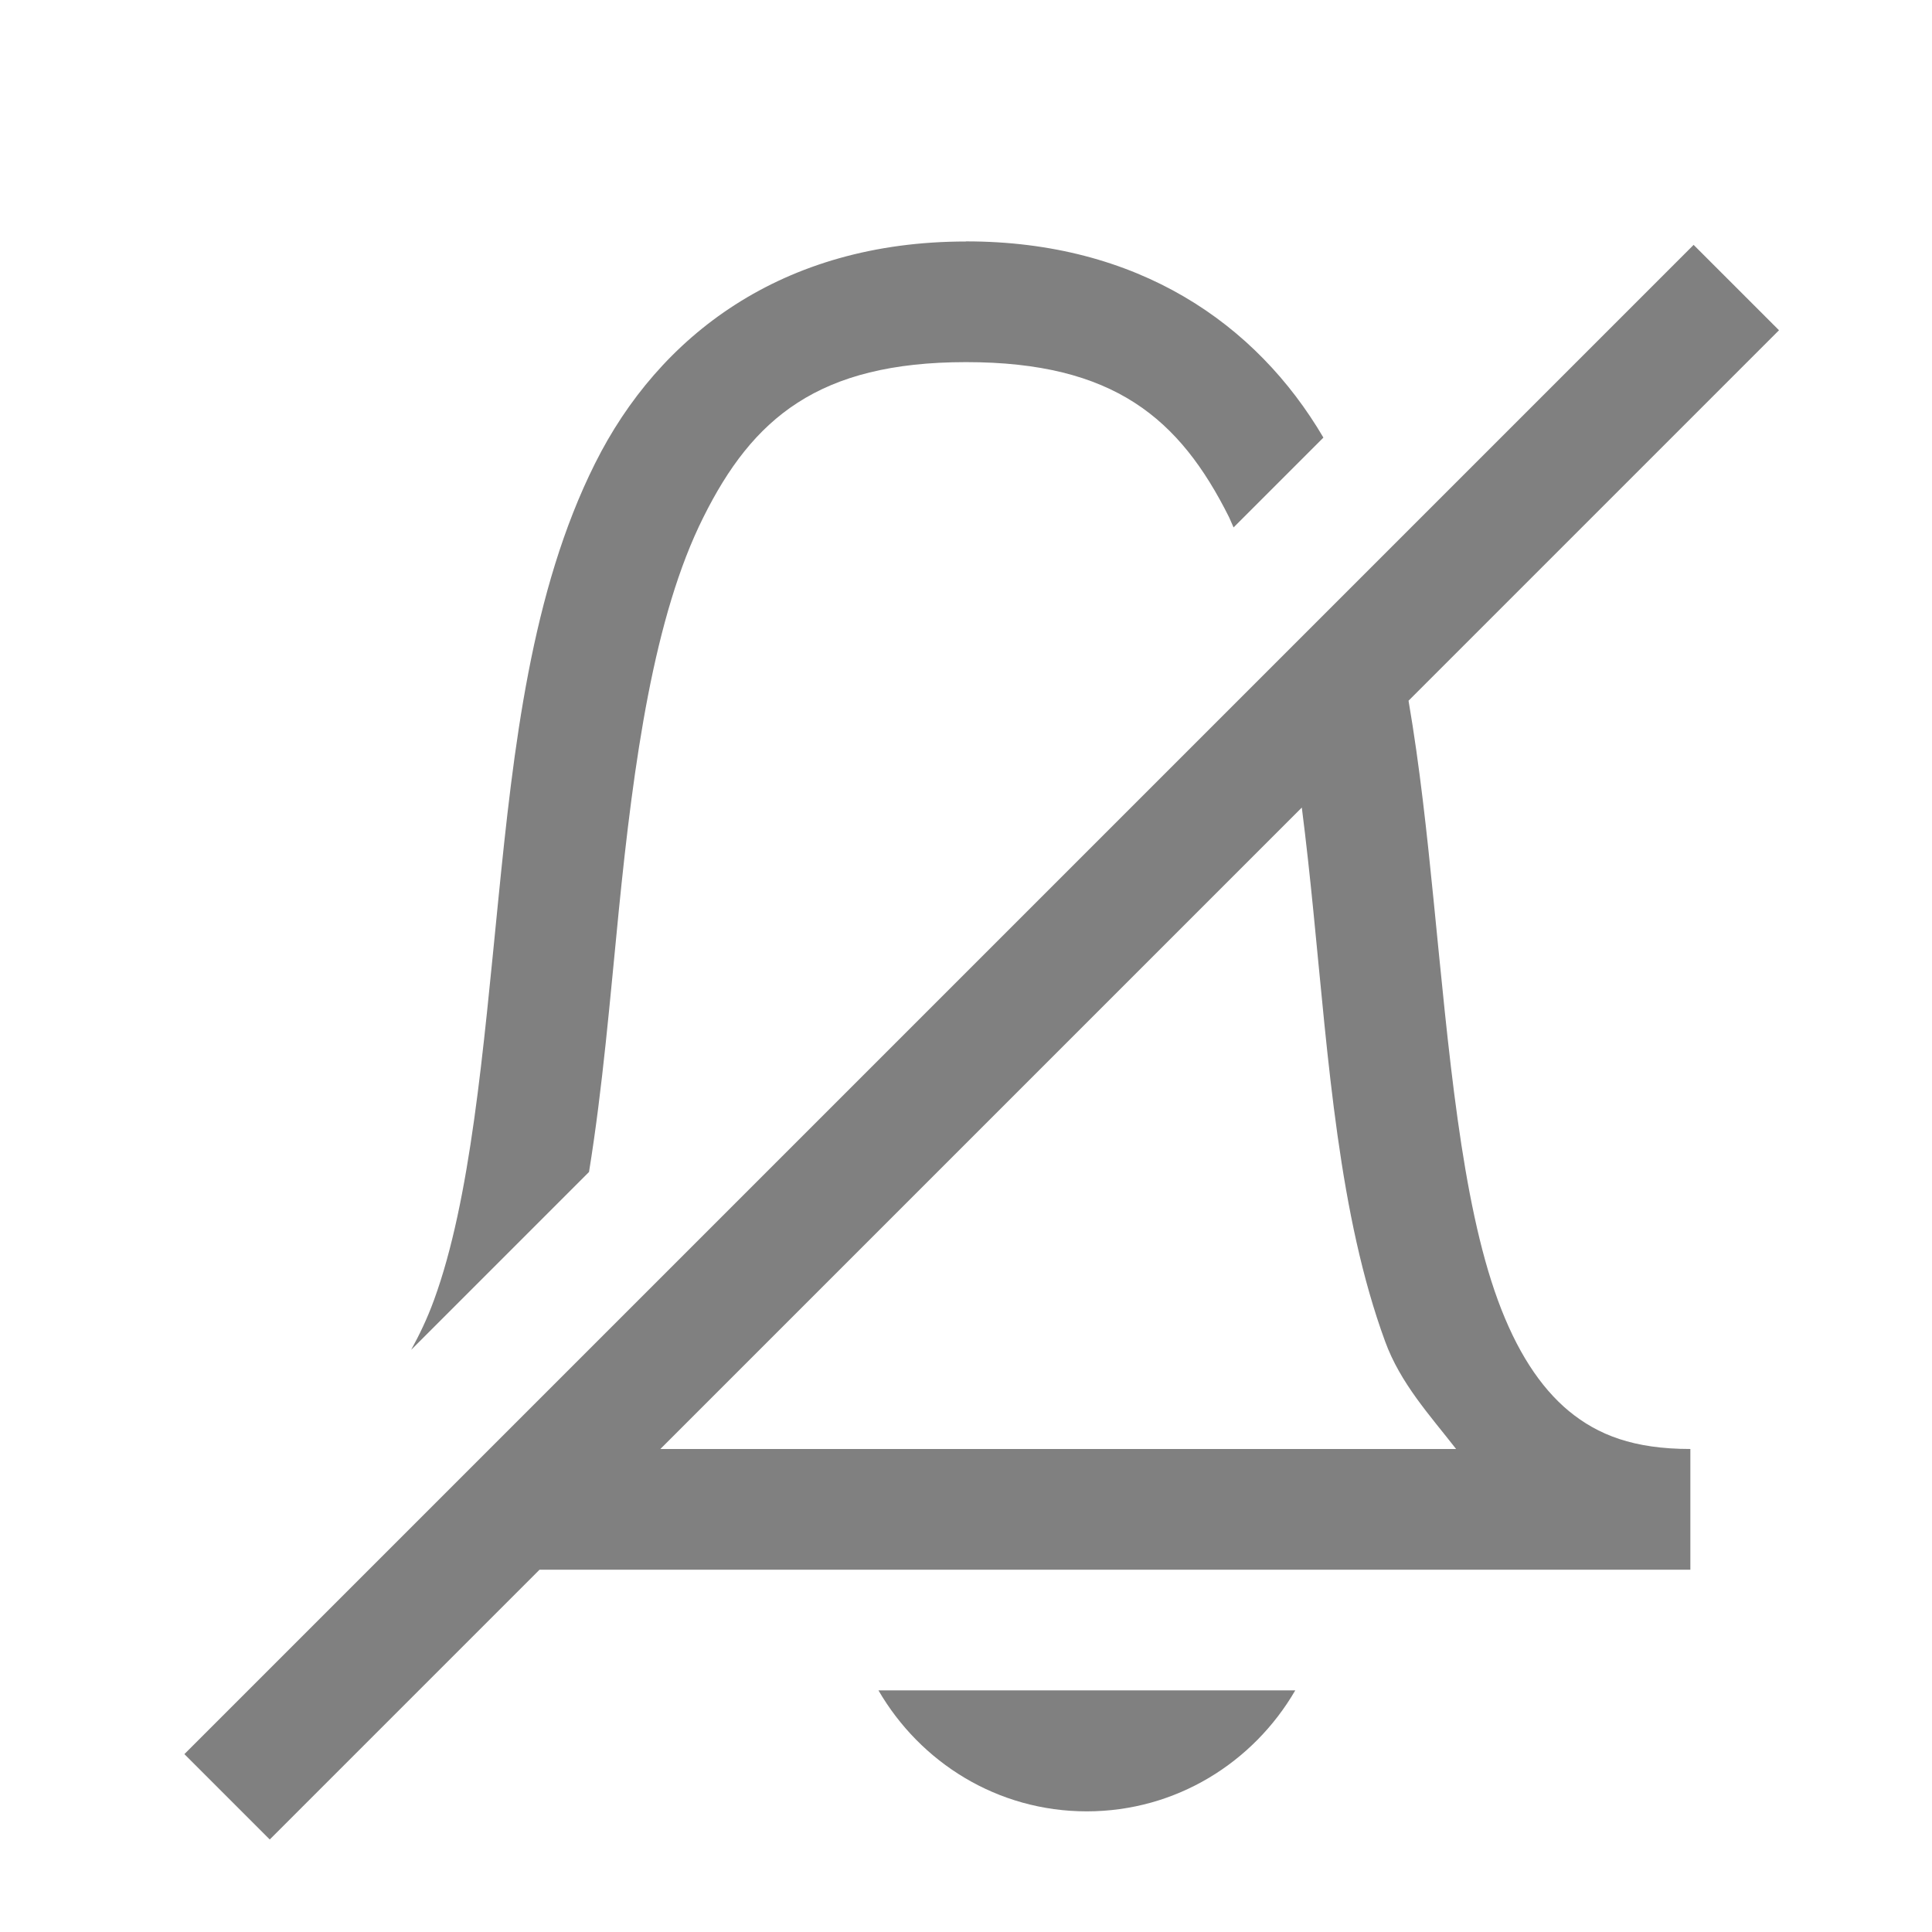
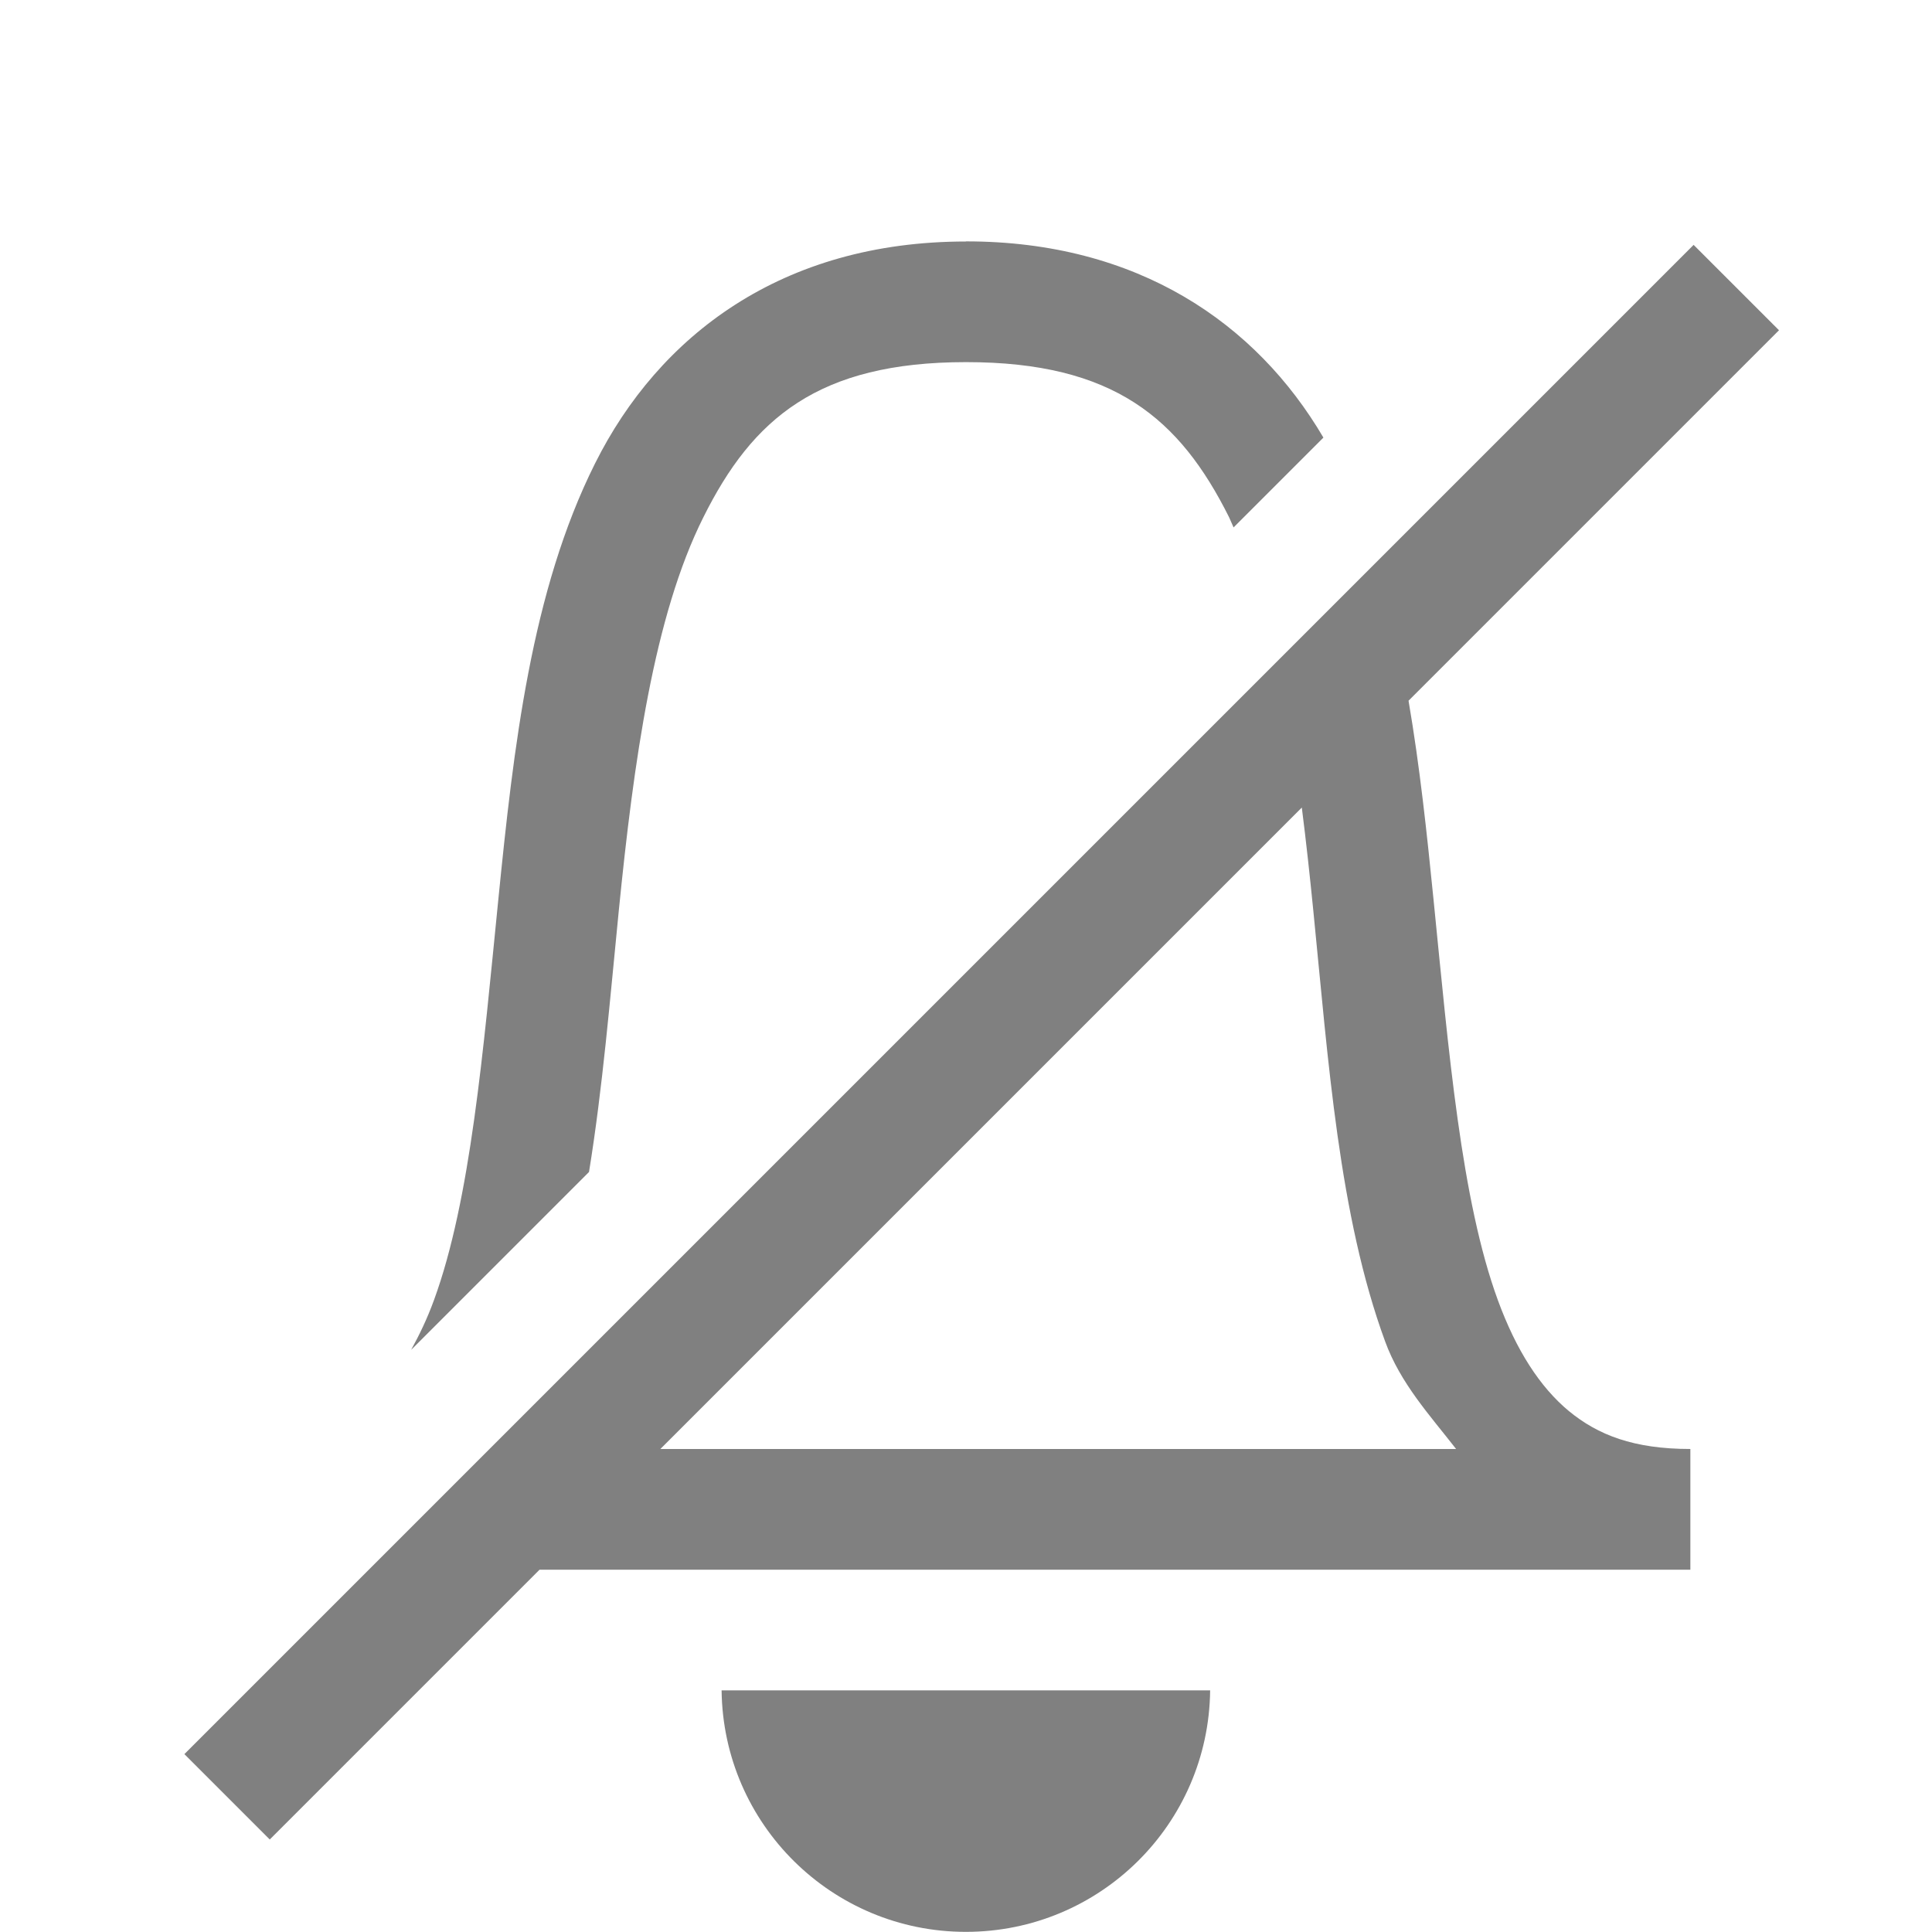
<svg xmlns="http://www.w3.org/2000/svg" width="16" height="16" version="1.1" viewBox="0 0 4.233 4.233">
-   <path transform="scale(.26456)" d="m8 2c-1.526 0-2.544 0.781-3.072 1.838-0.529 1.057-0.675 2.353-0.801 3.611-0.126 1.258-0.229 2.487-0.533 3.318-0.056 0.154-0.121 0.288-0.189 0.412l1.473-1.473c0.113-0.696 0.174-1.433 0.246-2.158 0.124-1.242 0.291-2.446 0.701-3.264 0.407-0.818 0.951-1.285 2.176-1.285 1.224 0 1.769 0.467 2.178 1.285 0.013 0.027 0.024 0.057 0.037 0.084l0.744-0.744c-0.557-0.948-1.538-1.625-2.959-1.625zm6.027 0.027-12.5 12.5 0.707 0.707 2.234-2.234h9.531v-1c-0.47 0-0.765-0.116-1.006-0.314-0.24-0.199-0.436-0.503-0.588-0.918-0.304-0.83-0.407-2.06-0.533-3.318-0.055-0.55-0.114-1.105-0.207-1.647l3.068-3.068-0.707-0.707zm-3.246 4.66c0.036 0.282 0.067 0.57 0.096 0.861 0.124 1.242 0.211 2.517 0.594 3.561 0.126 0.346 0.369 0.61 0.588 0.891h-6.59l5.312-5.312zm-3.506 7.312c0.346 0.596 0.984 1.002 1.725 1.002s1.381-0.406 1.727-1.002h-3.451z" fill="#808080" stroke-width="1" style="font-feature-settings:normal;font-variant-alternates:normal;font-variant-caps:normal;font-variant-east-asian:normal;font-variant-ligatures:normal;font-variant-numeric:normal;font-variant-position:normal;font-variation-settings:normal;inline-size:0;isolation:auto;mix-blend-mode:normal;shape-margin:0;shape-padding:0;text-decoration-color:#000000;text-decoration-line:none;text-decoration-style:solid;text-indent:0;text-orientation:mixed;text-transform:none;white-space:normal" />
+   <path transform="scale(.26456)" d="m8 2c-1.526 0-2.544 0.781-3.072 1.838-0.529 1.057-0.675 2.353-0.801 3.611-0.126 1.258-0.229 2.487-0.533 3.318-0.056 0.154-0.121 0.288-0.189 0.412l1.473-1.473c0.113-0.696 0.174-1.433 0.246-2.158 0.124-1.242 0.291-2.446 0.701-3.264 0.407-0.818 0.951-1.285 2.176-1.285 1.224 0 1.769 0.467 2.178 1.285 0.013 0.027 0.024 0.057 0.037 0.084l0.744-0.744c-0.557-0.948-1.538-1.625-2.959-1.625zm6.027 0.027-12.5 12.5 0.707 0.707 2.234-2.234h9.531v-1c-0.47 0-0.765-0.116-1.006-0.314-0.24-0.199-0.436-0.503-0.588-0.918-0.304-0.83-0.407-2.06-0.533-3.318-0.055-0.55-0.114-1.105-0.207-1.647l3.068-3.068-0.707-0.707zm-3.246 4.66c0.036 0.282 0.067 0.57 0.096 0.861 0.124 1.242 0.211 2.517 0.594 3.561 0.126 0.346 0.369 0.61 0.588 0.891h-6.59l5.312-5.312zm-4.805 7.312c0.013 1.109 0.915 2 2.023 2 1.109 0 2.011-0.891 2.023-2h-4.047z" fill="#808080" style="font-feature-settings:normal;font-variant-alternates:normal;font-variant-caps:normal;font-variant-east-asian:normal;font-variant-ligatures:normal;font-variant-numeric:normal;font-variant-position:normal;font-variation-settings:normal;inline-size:0;isolation:auto;mix-blend-mode:normal;shape-margin:0;shape-padding:0;text-decoration-color:#000000;text-decoration-line:none;text-decoration-style:solid;text-indent:0;text-orientation:mixed;text-transform:none;white-space:normal" />
</svg>
